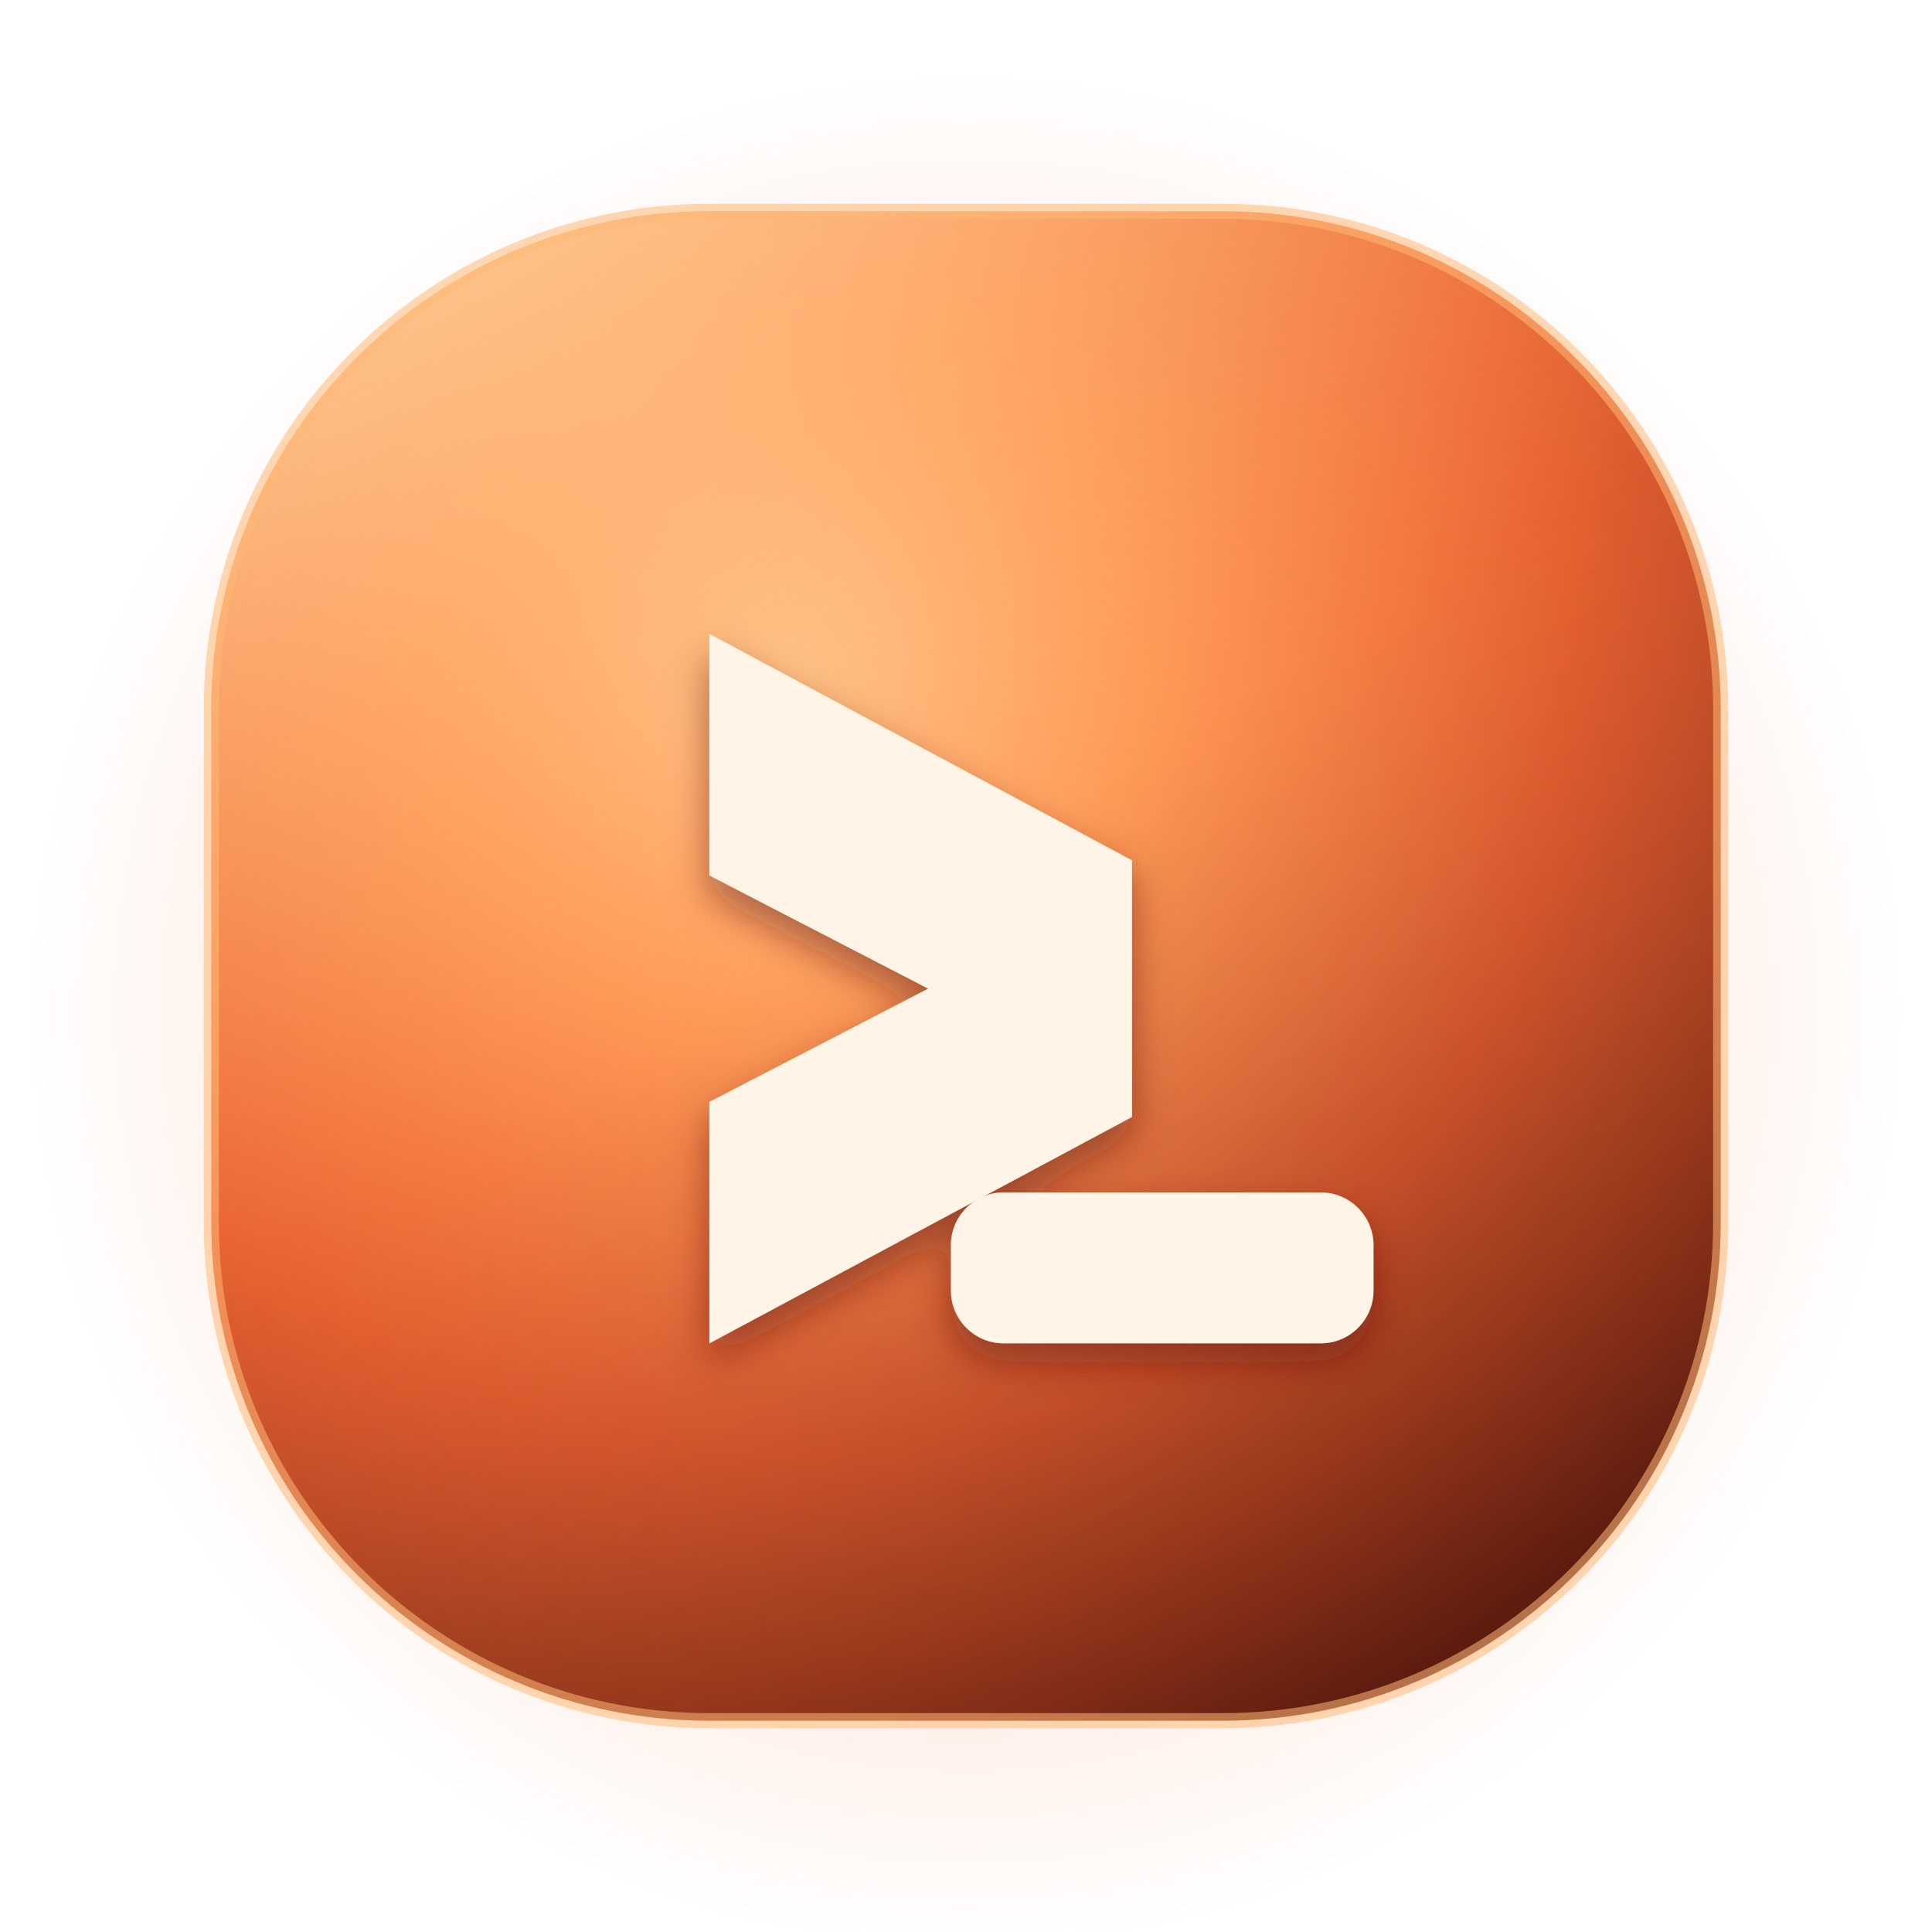
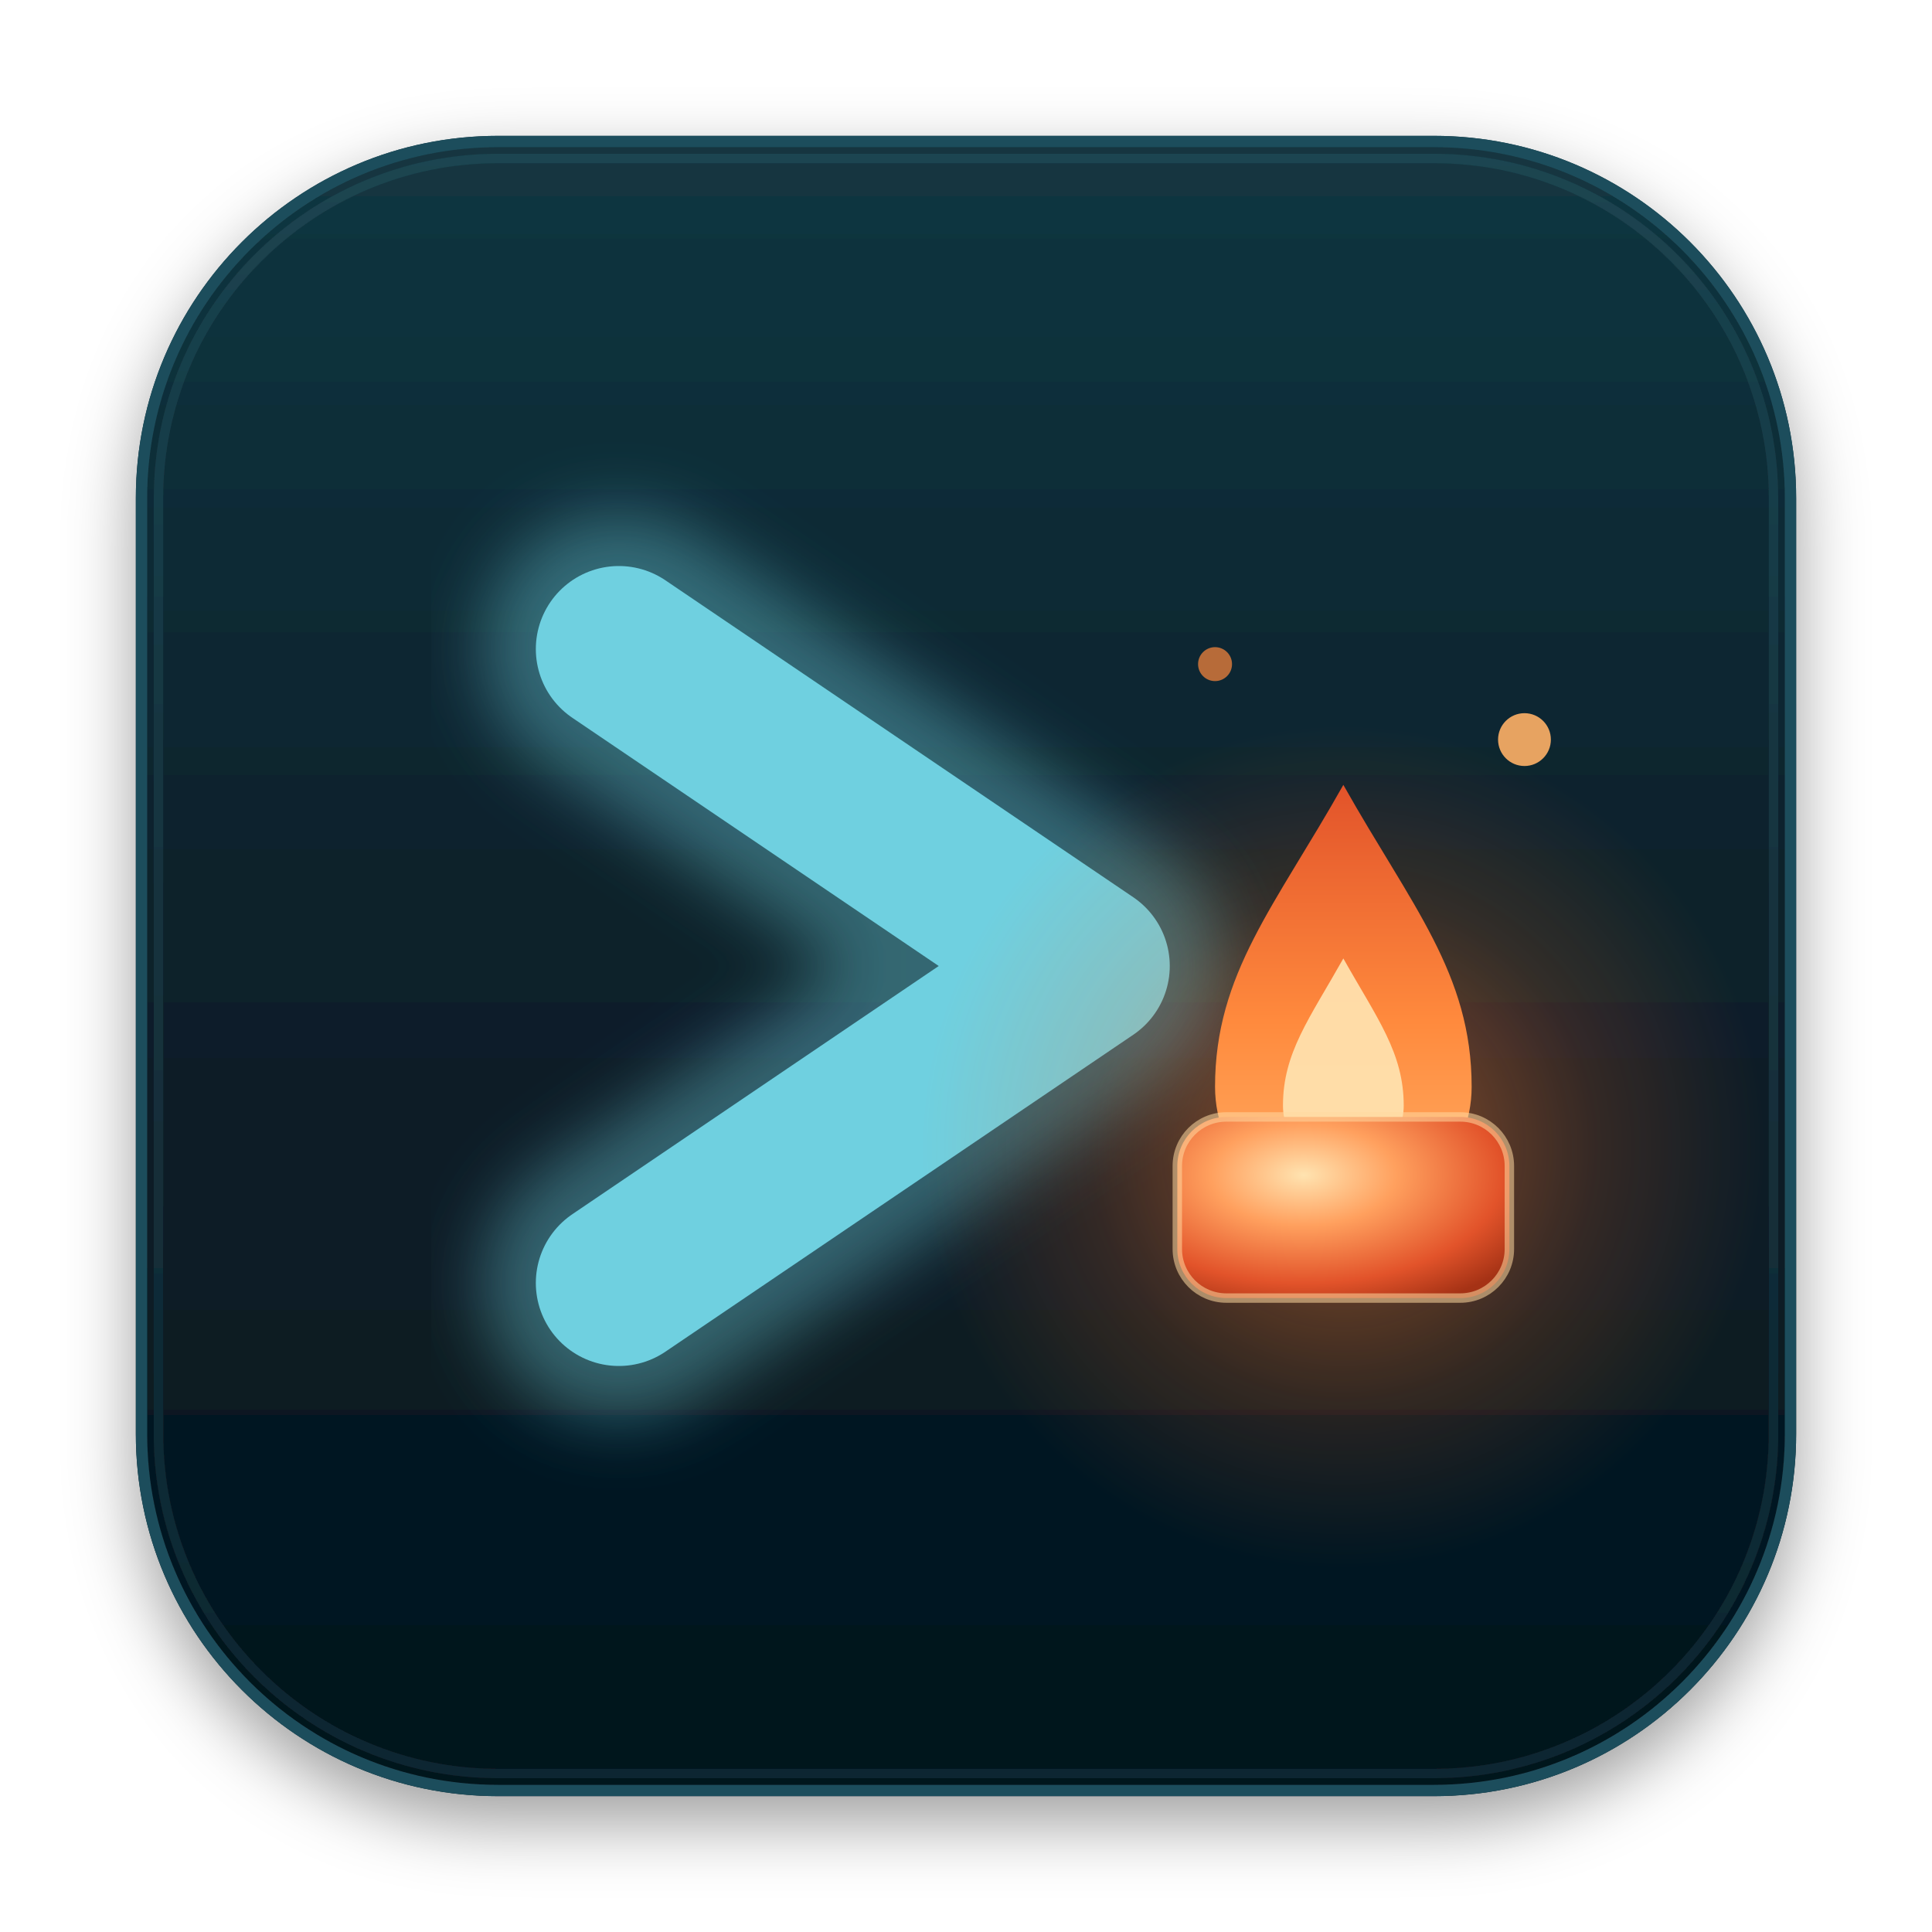
<svg xmlns="http://www.w3.org/2000/svg" viewBox="0 0 512 512" width="512" height="512">
  <defs>
-     <radialGradient id="coal" cx="38%" cy="30%" r="85%">
-       <stop offset="0%" stop-color="#ffd9a0" />
-       <stop offset="28%" stop-color="#ff9d5c" />
-       <stop offset="62%" stop-color="#e2532a" />
-       <stop offset="100%" stop-color="#7a1f10" />
+     <linearGradient id="tide" x1="0" y1="0" x2="0" y2="1">
+       <stop offset="0%" stop-color="#123641" />
+       <stop offset="46%" stop-color="#0a212b" />
+       <stop offset="100%" stop-color="#04141d" />
+     </linearGradient>
+     <radialGradient id="coal" cx="38%" cy="32%" r="80%">
+       <stop offset="0%" stop-color="#ffe3b0" />
+       <stop offset="35%" stop-color="#ffa05e" />
+       <stop offset="75%" stop-color="#e2532a" />
+       <stop offset="100%" stop-color="#a53215" />
    </radialGradient>
+     <linearGradient id="flame" x1="0" y1="0" x2="0" y2="1">
+       <stop offset="0%" stop-color="#e2532a" />
+       <stop offset="55%" stop-color="#ff8a3d" />
+       <stop offset="100%" stop-color="#ffb066" />
+     </linearGradient>
    <radialGradient id="heat" cx="50%" cy="50%" r="50%">
      <stop offset="0%" stop-color="#ff8a3d" stop-opacity="0.55" />
-       <stop offset="70%" stop-color="#ff6a1f" stop-opacity="0.12" />
+       <stop offset="60%" stop-color="#ff6a1f" stop-opacity="0.16" />
      <stop offset="100%" stop-color="#ff6a1f" stop-opacity="0" />
    </radialGradient>
-     <linearGradient id="rim" x1="20%" y1="0%" x2="80%" y2="100%">
-       <stop offset="0%" stop-color="#ffcf95" stop-opacity="0.85" />
-       <stop offset="45%" stop-color="#ff8f4a" stop-opacity="0.25" />
-       <stop offset="100%" stop-color="#000000" stop-opacity="0.35" />
-     </linearGradient>
-     <filter id="press" x="-20%" y="-20%" width="140%" height="140%">
-       <feDropShadow dx="0" dy="5" stdDeviation="5" flood-color="#5c1608" flood-opacity="0.5" />
+     <filter id="soft" x="-40%" y="-40%" width="180%" height="180%">
+       <feGaussianBlur stdDeviation="9" />
+     </filter>
+     <filter id="drop" x="-20%" y="-20%" width="140%" height="140%">
+       <feDropShadow dx="0" dy="7" stdDeviation="9" flood-color="#000000" flood-opacity="0.38" />
    </filter>
  </defs>
-   <circle cx="256" cy="268" r="250" fill="url(#heat)" />
-   <rect x="56" y="56" width="400" height="400" rx="132" fill="url(#coal)" />
-   <rect x="56" y="56" width="400" height="400" rx="132" fill="url(#rim)" />
-   <rect x="56" y="56" width="400" height="400" rx="132" fill="none" stroke="#ffb877" stroke-opacity="0.55" stroke-width="4" />
-   <g fill="#fff4e6" filter="url(#press)">
-     <path d="M188 168 L188 232 L246 262 L188 292 L188 356 L300 296 L300 228 Z" />
-     <rect x="252" y="316" width="112" height="40" rx="14" />
+   <g filter="url(#drop)">
+     <rect x="36" y="36" width="440" height="440" rx="96" fill="url(#tide)" />
+     <rect x="37.5" y="37.5" width="437" height="437" rx="94.5" fill="none" stroke="#1f4e5c" stroke-width="3" />
+     <rect x="42" y="42" width="428" height="428" rx="90" fill="none" stroke="#6fd0e0" stroke-opacity="0.10" stroke-width="2.5" />
  </g>
+   <path d="M164 172 L288 256 L164 340" fill="none" stroke="#6fd0e0" stroke-opacity="0.4" stroke-width="72" stroke-linecap="round" stroke-linejoin="round" filter="url(#soft)" />
+   <path d="M164 172 L288 256 L164 340" fill="none" stroke="#6fd0e0" stroke-width="44" stroke-linecap="round" stroke-linejoin="round" />
+   <circle cx="356" cy="304" r="112" fill="url(#heat)" />
+   <path d="M356 208 C338 240 322 258 322 288 A34 34 0 0 0 390 288 C390 258 374 240 356 208 Z" fill="url(#flame)" />
+   <path d="M356 254 C347 270 340 279 340 293 A16 16 0 0 0 372 293 C372 279 365 270 356 254 Z" fill="#ffe3b0" fill-opacity="0.92" />
+   <rect x="312" y="296" width="88" height="48" rx="13" fill="url(#coal)" />
+   <rect x="312" y="296" width="88" height="48" rx="13" fill="none" stroke="#ffd9a0" stroke-opacity="0.55" stroke-width="2.5" />
+   <circle cx="404" cy="196" r="7" fill="#ffb066" fill-opacity="0.9" />
+   <circle cx="322" cy="176" r="4.5" fill="#ff8a3d" fill-opacity="0.7" />
</svg>
